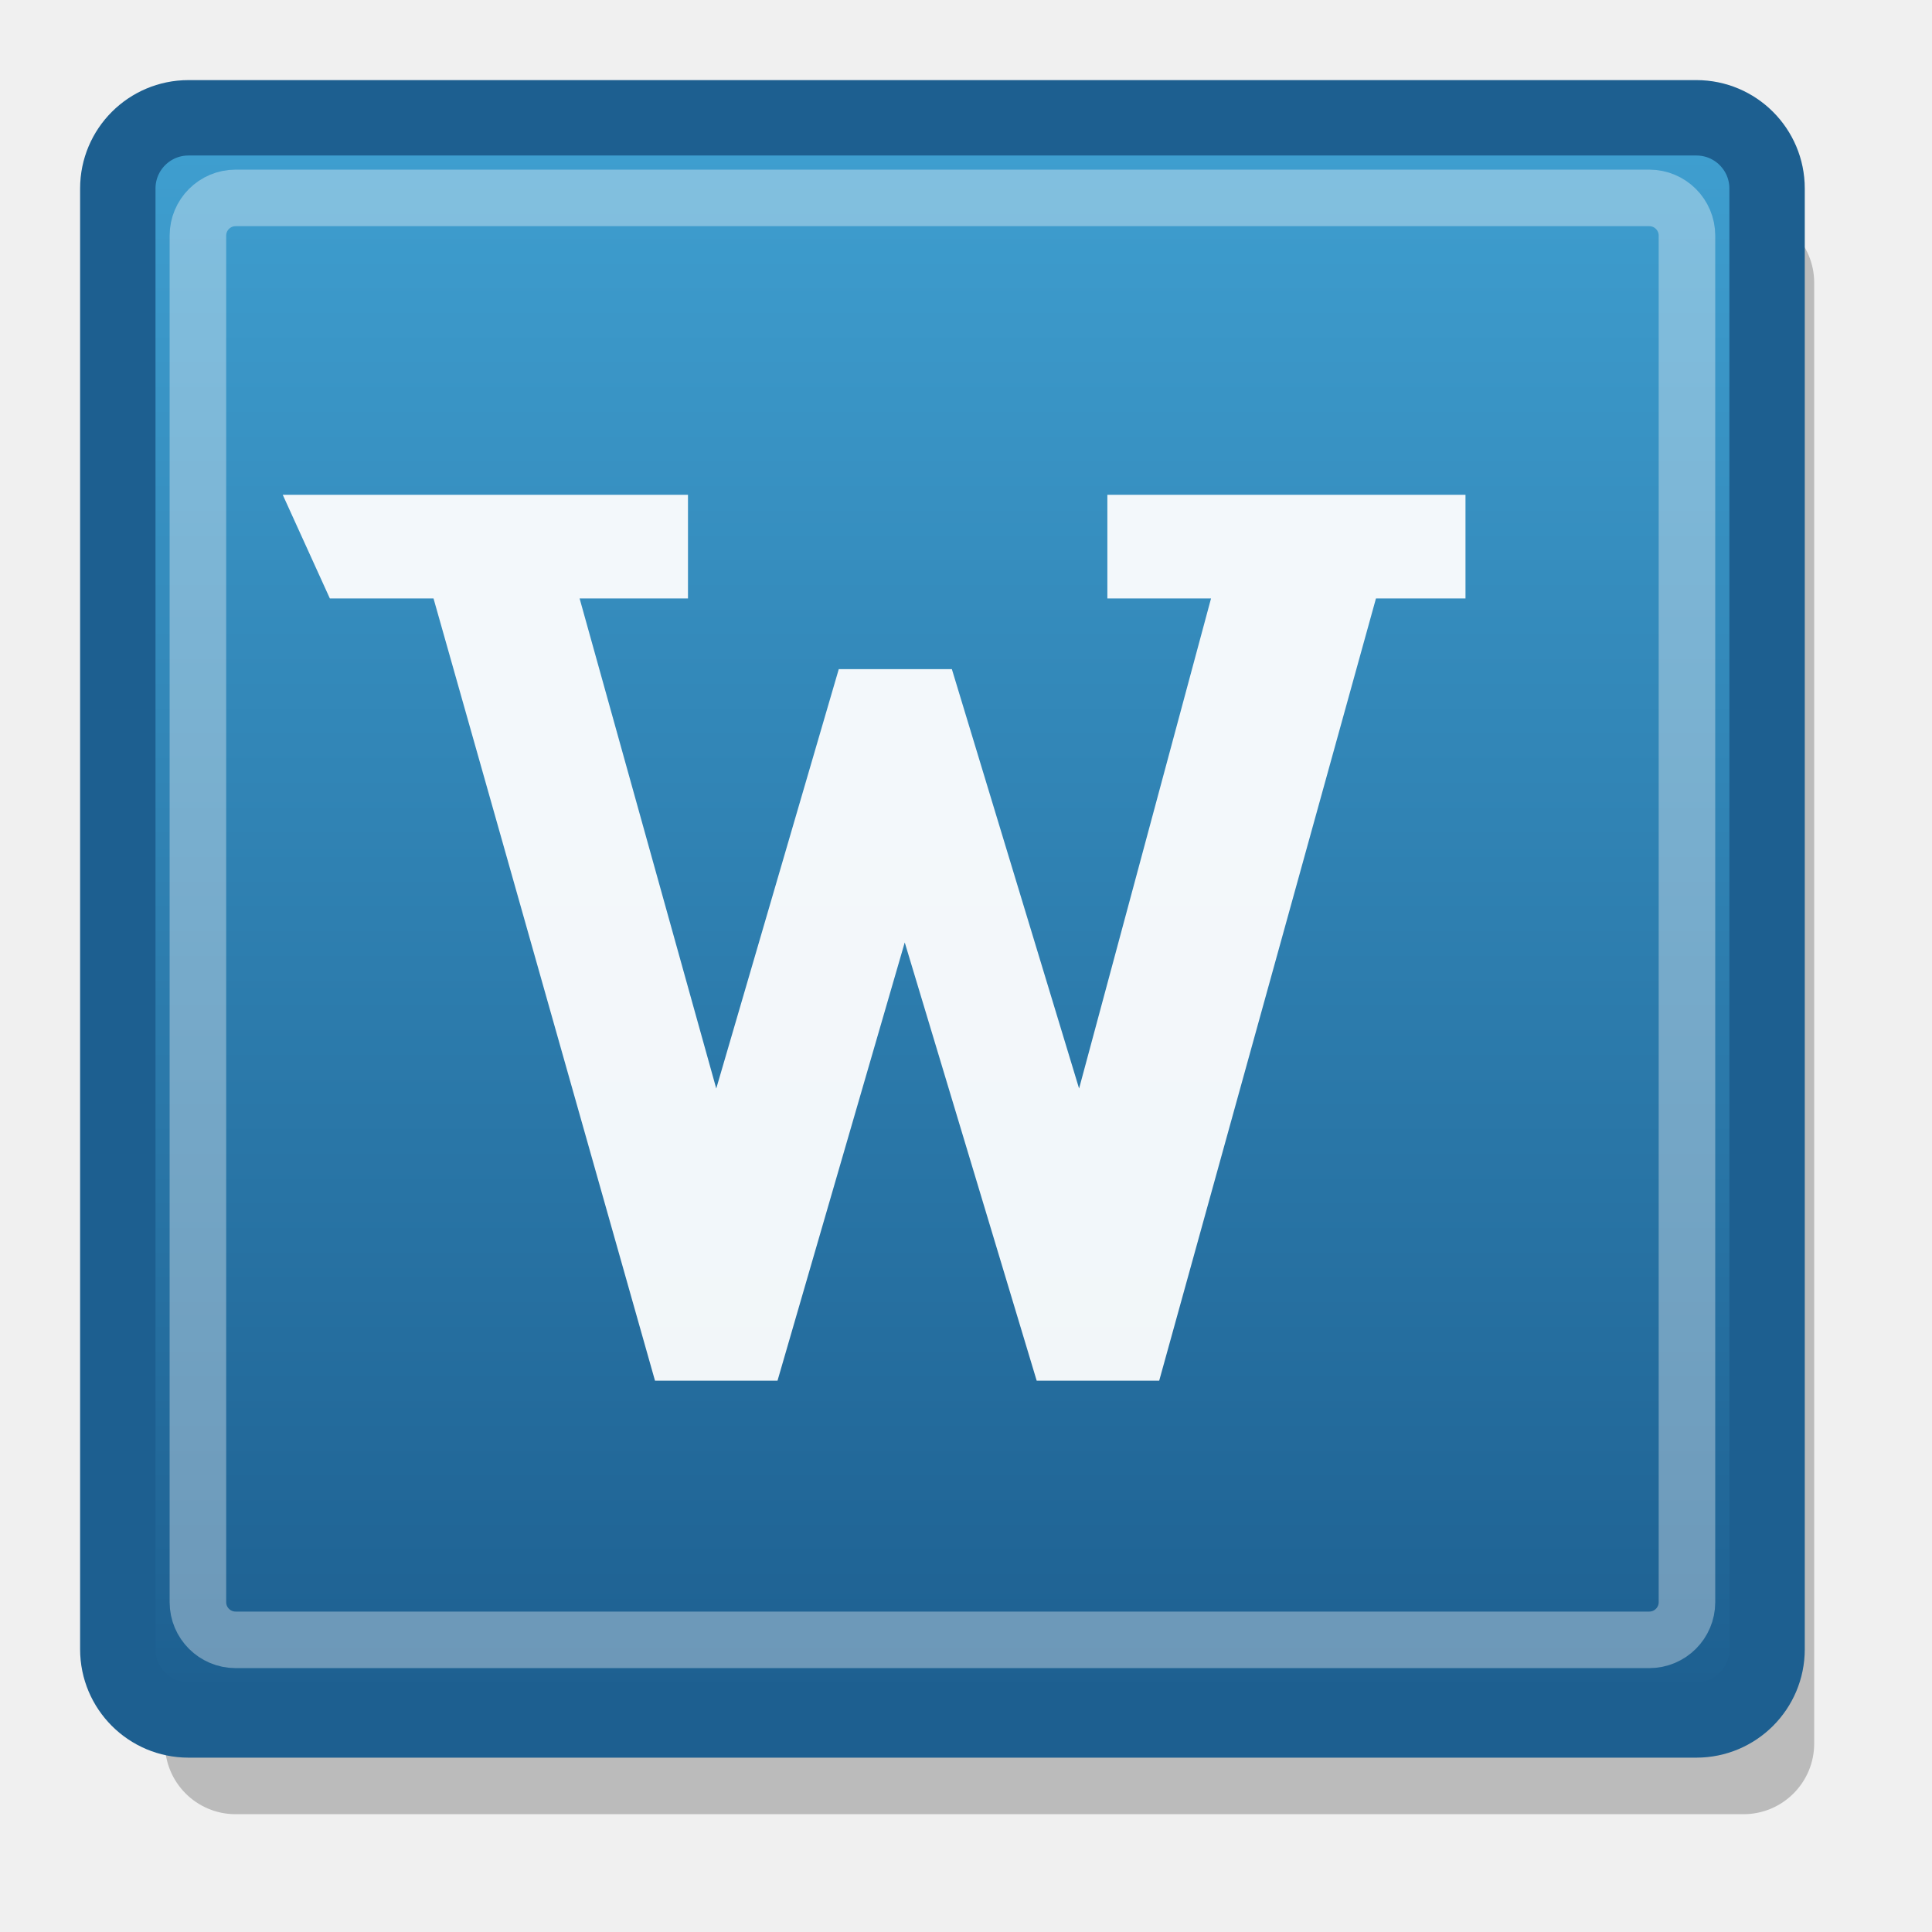
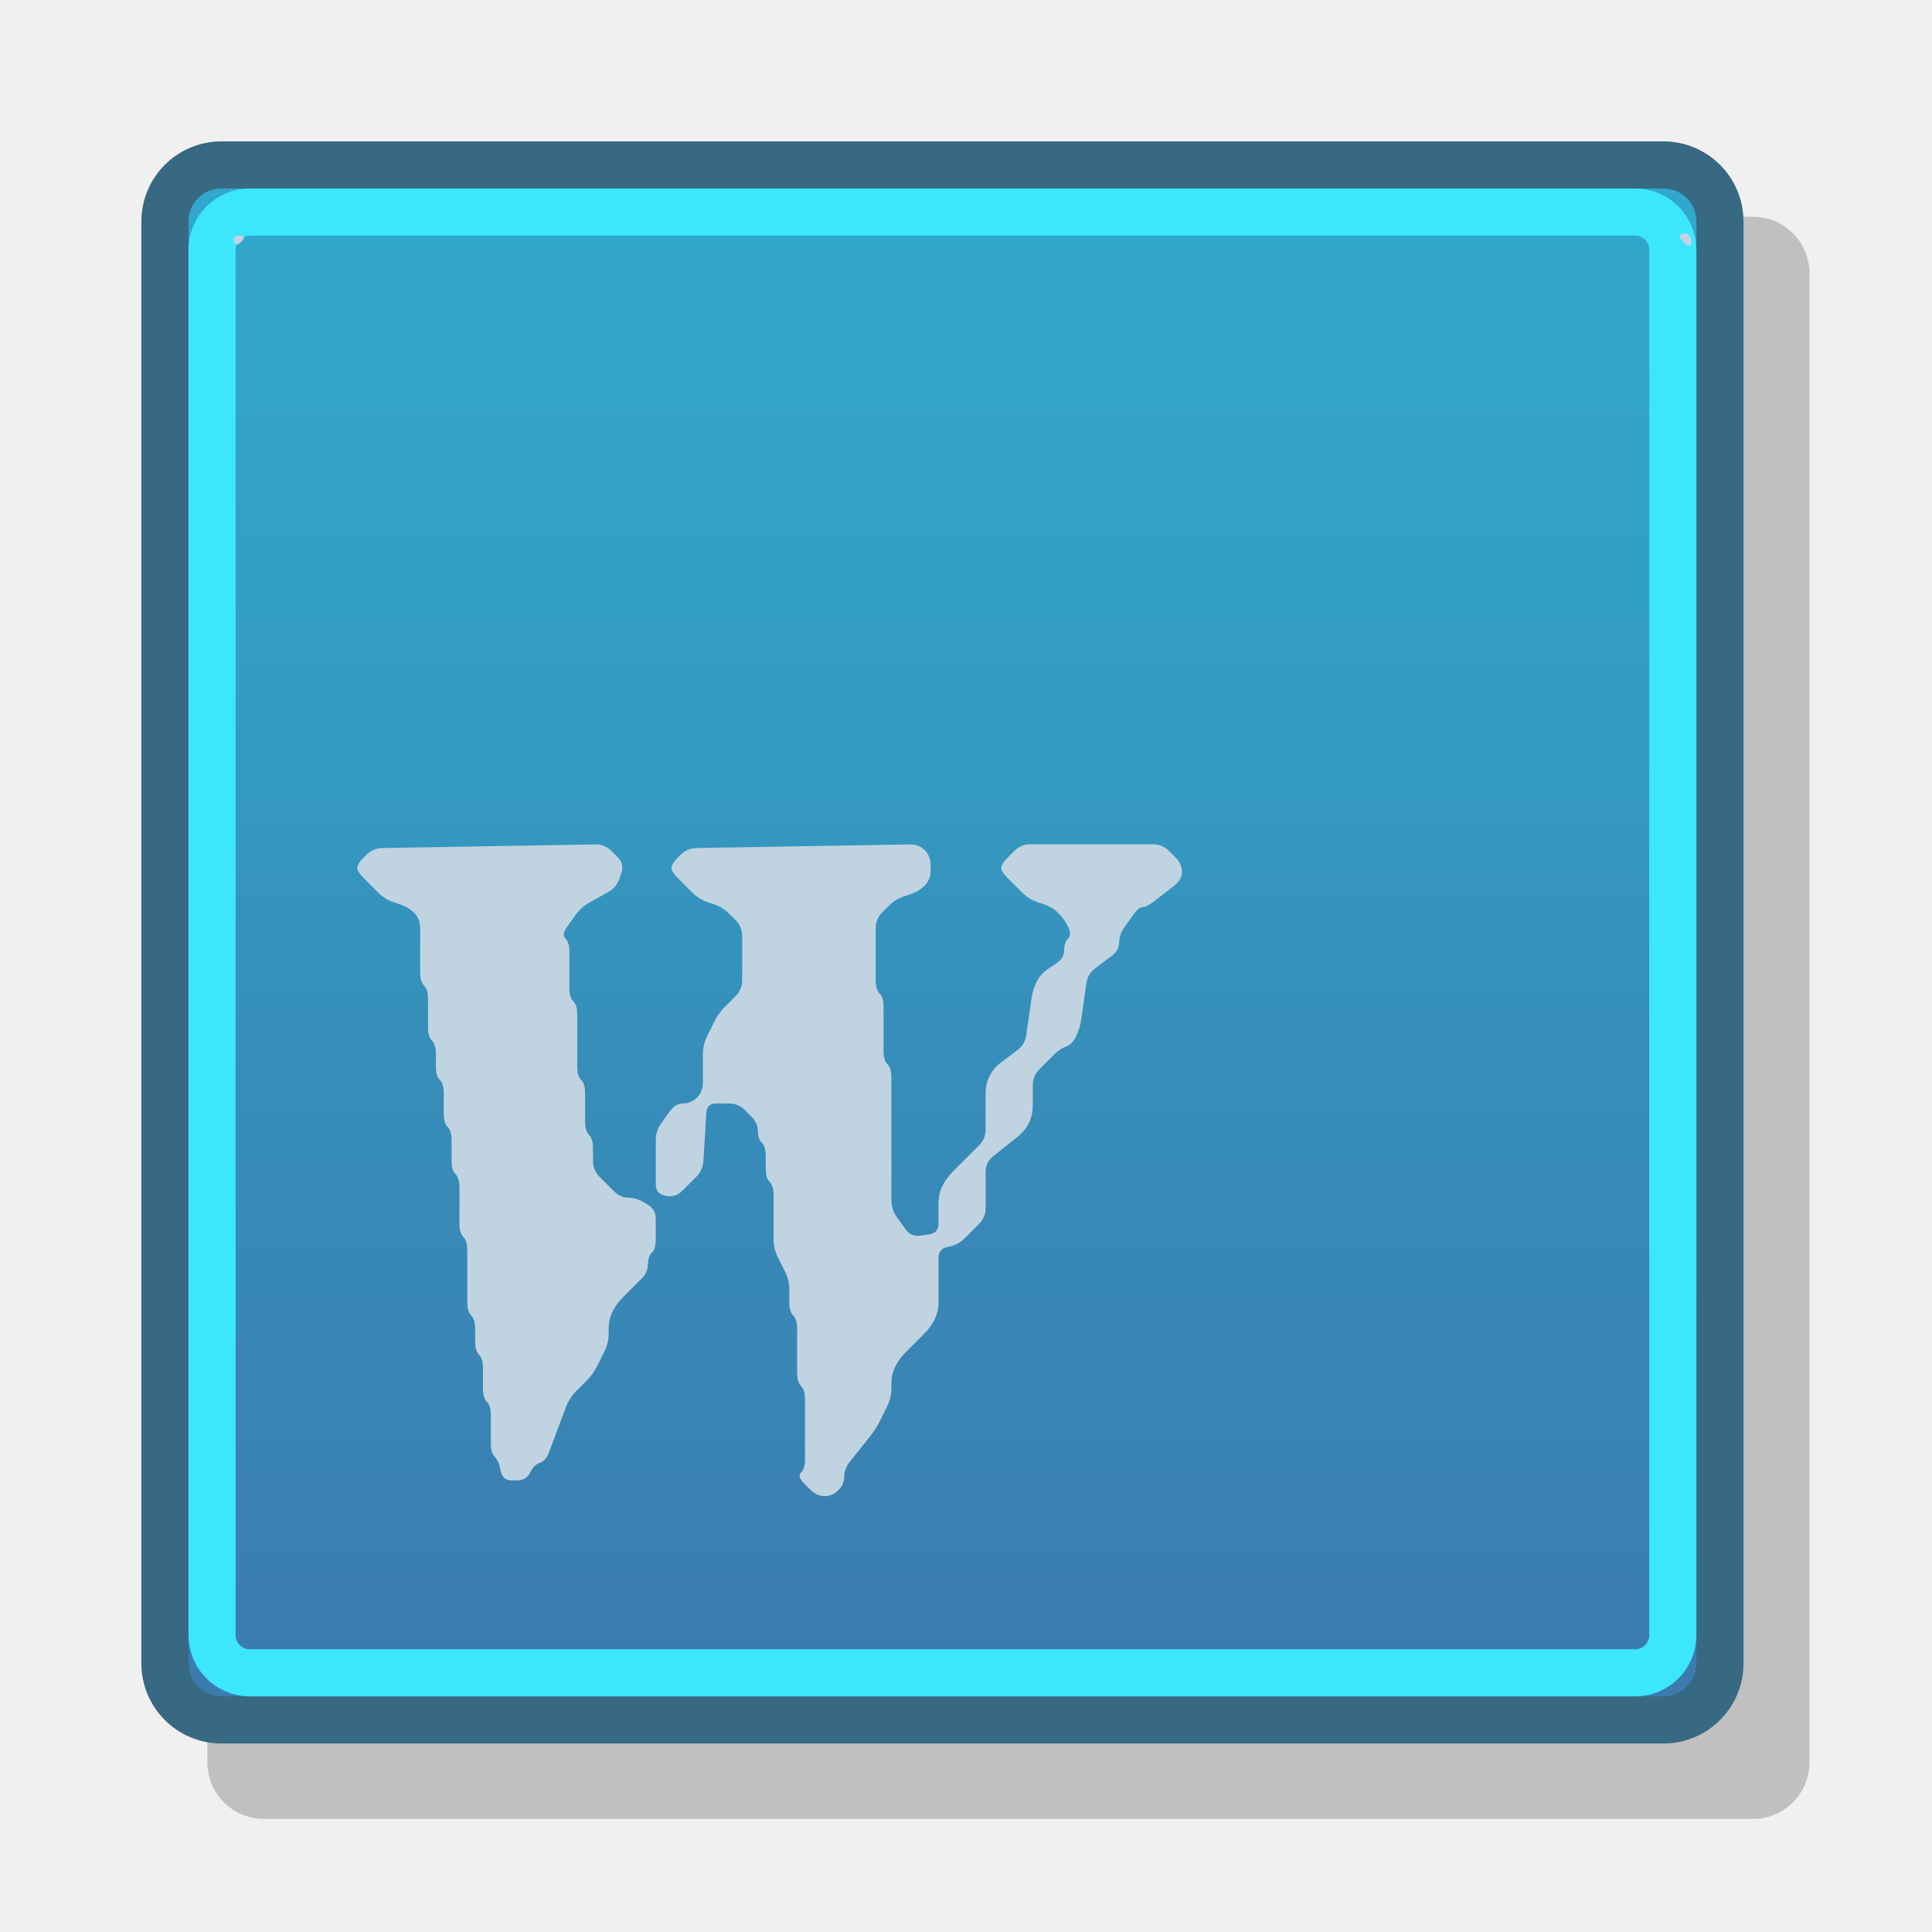
<svg xmlns="http://www.w3.org/2000/svg" width="41" height="41" viewBox="0 0 41 41">
  <defs>
-     <linearGradient id="b" x1="0" y1="0" x2="0" y2="1">
-       <stop offset="0" stop-color="#3f9fd0" />
-       <stop offset="1" stop-color="#1d5f90" />
+     <linearGradient id="tile" x1="0" y1="0" x2="0" y2="1">
+       <stop offset="0.000" stop-color="#31a8cc" />
+       <stop offset="0.200" stop-color="#33a1c8" />
+       <stop offset="0.400" stop-color="#3499c2" />
+       <stop offset="0.600" stop-color="#378cb9" />
+       <stop offset="0.800" stop-color="#3985b5" />
+       <stop offset="1.000" stop-color="#3b7aad" />
    </linearGradient>
  </defs>
-   <rect x="3.5" y="4.5" width="35" height="34" rx="1.5" fill="#000000" fill-opacity="0.22" />
-   <rect x="2.5" y="2.5" width="35" height="34" rx="1.5" fill="url(#b)" stroke="#1d5f90" stroke-width="1.6" />
-   <rect x="4.2" y="4.2" width="31.6" height="30.6" rx="0.8" fill="none" stroke="#ffffff" stroke-opacity="0.35" stroke-width="1.2" />
-   <g fill="#ffffff" fill-opacity="0.94" transform="translate(20,20) scale(1) translate(-20,-20)">
-     <path d="M6,10.5 h8.6 v2.2 h-2.3 l2.9,10.4 2.6,-8.9 h2.4 l2.7,8.9 2.8,-10.4 h-2.2 v-2.2 h7.6 v2.2 h-1.9 l-4.6,16.6 h-2.6 l-2.8,-9.3 -2.7,9.3 h-2.6 l-4.7,-16.6 h-2.2 z" />
+   <rect x="4.4" y="4.6" width="34.0" height="34.0" rx="1.2" fill="#000000" fill-opacity="0.20" />
+   <rect x="3.5" y="3.5" width="33.0" height="33.0" rx="1.2" fill="url(#tile)" stroke="#376982" stroke-width="1" />
+   <rect x="4.5" y="4.5" width="31.0" height="31.0" rx="0.8" fill="none" stroke="#3ce6fd" stroke-width="1" />
+   <g transform="scale(0.166667)" fill="#bfd4e0" fill-rule="evenodd">
+     <path d="M29.75,30.75 L29.75,30.75 Q29.50,30.00 30.50,30.00 L30.50,30.00 Q31.50,30.00 30.75,30.75 L30.75,30.75 Q30.00,31.50 29.75,30.75 Z M214.25,30.75 L214.25,30.75 Q213.50,30.00 214.25,29.75 L214.25,29.75 Q215.00,29.50 215.25,30.25 L215.25,30.25 Q215.50,31.00 215.25,31.25 L215.25,31.25 Q215.00,31.50 214.25,30.75 Z M46.65,108.85 L46.65,108.85 Q47.50,108.00 48.70,107.98 L75.80,107.52 Q77.00,107.50 77.85,108.35 L78.65,109.15 Q79.50,110.00 79.12,111.14 L78.88,111.86 Q78.50,113.00 77.45,113.58 L75.05,114.92 Q74.00,115.50 73.30,116.48 L72.20,118.02 Q71.50,119.00 72.00,119.50 L72.00,119.50 Q72.50,120.00 72.50,121.20 L72.50,125.80 Q72.50,127.00 73.00,127.50 L73.00,127.50 Q73.50,128.00 73.50,129.20 L73.50,135.80 Q73.50,137.00 74.00,137.50 L74.00,137.50 Q74.50,138.00 74.50,139.20 L74.50,142.80 Q74.50,144.00 75.00,144.50 L75.00,144.50 Q75.50,145.00 75.50,146.20 L75.50,147.80 Q75.50,149.00 76.35,149.85 L78.15,151.65 Q79.00,152.50 80.00,152.50 L80.00,152.50 Q81.00,152.50 82.03,153.12 L82.47,153.38 Q83.50,154.00 83.50,155.20 L83.50,157.80 Q83.50,159.00 83.00,159.50 L83.00,159.50 Q82.50,160.00 82.50,161.00 L82.50,161.00 Q82.50,162.00 81.65,162.85 L79.35,165.15 Q78.50,166.00 78.00,167.00 L78.00,167.00 Q77.50,168.00 77.50,169.20 L77.50,169.80 Q77.50,171.00 76.96,172.07 L76.04,173.93 Q75.50,175.00 74.65,175.85 L73.35,177.15 Q72.50,178.00 72.08,179.12 L69.92,184.88 Q69.50,186.00 68.75,186.25 L68.75,186.25 Q68.00,186.50 67.50,187.50 L67.50,187.50 Q67.00,188.50 65.80,188.50 L65.20,188.50 Q64.00,188.50 63.76,187.32 L63.74,187.18 Q63.50,186.00 63.00,185.50 L63.00,185.50 Q62.50,185.00 62.50,183.80 L62.50,180.20 Q62.50,179.00 62.00,178.50 L62.00,178.50 Q61.50,178.00 61.50,176.80 L61.50,174.20 Q61.50,173.00 61.00,172.50 L61.00,172.50 Q60.50,172.00 60.50,170.80 L60.50,169.20 Q60.50,168.00 60.00,167.50 L60.00,167.50 Q59.50,167.00 59.50,165.80 L59.50,159.20 Q59.50,158.00 59.00,157.50 L59.00,157.50 Q58.50,157.00 58.50,155.80 L58.50,151.20 Q58.50,150.00 58.00,149.50 L58.00,149.50 Q57.50,149.00 57.50,147.80 L57.50,145.20 Q57.50,144.00 57.00,143.50 L57.00,143.50 Q56.50,143.00 56.50,141.80 L56.50,139.20 Q56.50,138.00 56.00,137.50 L56.00,137.50 Q55.50,137.00 55.50,135.80 L55.50,134.20 Q55.50,133.00 55.00,132.50 L55.00,132.50 Q54.50,132.00 54.50,130.80 L54.50,127.20 Q54.50,126.00 54.00,125.50 L54.00,125.50 Q53.50,125.00 53.50,123.80 L53.50,118.20 Q53.50,117.00 52.75,116.25 L52.75,116.25 Q52.00,115.50 50.86,115.12 L50.14,114.88 Q49.00,114.50 48.15,113.65 L46.35,111.85 Q45.50,111.00 45.50,110.50 L45.50,110.50 Q45.50,110.00 46.35,109.15 Z M86.65,108.85 L86.65,108.85 Q87.50,108.00 88.70,107.98 L115.80,107.52 Q117.00,107.50 117.75,108.25 L117.75,108.25 Q118.50,109.00 118.50,110.20 L118.50,110.80 Q118.50,112.00 117.75,112.75 L117.75,112.75 Q117.00,113.50 115.86,113.88 L115.14,114.12 Q114.00,114.50 113.15,115.35 L112.35,116.15 Q111.50,117.00 111.50,118.20 L111.50,124.80 Q111.50,126.00 112.00,126.50 L112.00,126.50 Q112.50,127.00 112.50,128.20 L112.50,133.80 Q112.50,135.00 113.00,135.50 L113.00,135.50 Q113.50,136.00 113.50,137.20 L113.50,152.80 Q113.50,154.00 114.20,154.98 L115.30,156.52 Q116.00,157.50 117.19,157.33 L118.31,157.17 Q119.50,157.00 119.50,155.80 L119.50,153.20 Q119.50,152.00 120.00,151.00 L120.00,151.00 Q120.50,150.00 121.35,149.15 L124.65,145.85 Q125.50,145.00 125.50,143.80 L125.50,139.20 Q125.50,138.00 126.00,137.00 L126.00,137.00 Q126.50,136.00 127.46,135.28 L129.54,133.72 Q130.50,133.00 130.67,131.81 L131.33,127.19 Q131.50,126.00 132.00,125.00 L132.00,125.00 Q132.50,124.00 133.50,123.33 L134.50,122.67 Q135.50,122.00 135.50,121.00 L135.50,121.00 Q135.50,120.00 136.00,119.50 L136.00,119.50 Q136.50,119.00 136.00,118.00 L136.00,118.00 Q135.50,117.00 134.75,116.25 L134.75,116.25 Q134.00,115.50 132.86,115.12 L132.14,114.88 Q131.00,114.50 130.15,113.65 L128.35,111.85 Q127.50,111.00 127.50,110.50 L127.50,110.50 Q127.50,110.00 128.35,109.15 L129.15,108.35 Q130.00,107.50 131.20,107.50 L146.80,107.50 Q148.00,107.50 148.85,108.35 L149.65,109.15 Q150.50,110.00 150.50,111.00 L150.50,111.00 Q150.50,112.00 149.55,112.74 L146.95,114.76 Q146.00,115.50 145.50,115.50 L145.50,115.50 Q145.00,115.50 144.30,116.48 L143.20,118.02 Q142.50,119.00 142.50,120.00 L142.50,120.00 Q142.50,121.00 141.54,121.72 L139.46,123.28 Q138.50,124.00 138.33,125.19 L137.67,129.81 Q137.50,131.00 137.00,132.00 L137.00,132.00 Q136.50,133.00 135.75,133.25 L135.75,133.25 Q135.00,133.50 134.15,134.35 L132.35,136.15 Q131.50,137.00 131.50,138.20 L131.50,140.80 Q131.50,142.00 131.00,143.00 L131.00,143.00 Q130.50,144.00 129.56,144.75 L126.44,147.25 Q125.50,148.00 125.50,149.20 L125.50,153.80 Q125.50,155.00 124.65,155.85 L122.85,157.65 Q122.00,158.50 120.82,158.74 L120.68,158.76 Q119.50,159.00 119.50,160.20 L119.50,165.80 Q119.50,167.00 119.00,168.00 L119.00,168.00 Q118.50,169.00 117.65,169.85 L115.35,172.15 Q114.50,173.00 114.00,174.00 L114.00,174.00 Q113.50,175.00 113.50,176.20 L113.50,176.80 Q113.50,178.00 112.96,179.07 L112.04,180.93 Q111.50,182.00 110.75,182.94 L108.25,186.06 Q107.50,187.00 107.50,188.00 L107.50,188.00 Q107.50,189.00 106.75,189.75 L106.75,189.75 Q106.00,190.50 105.00,190.50 L105.00,190.50 Q104.00,190.50 103.15,189.65 L102.35,188.85 Q101.50,188.00 102.00,187.50 L102.00,187.50 Q102.50,187.00 102.50,185.80 L102.50,178.20 Q102.50,177.00 102.00,176.50 L102.00,176.50 Q101.50,176.00 101.50,174.80 L101.50,169.20 Q101.50,168.00 101.00,167.50 L101.00,167.50 Q100.50,167.00 100.50,165.80 L100.50,164.20 Q100.50,163.00 99.96,161.93 L99.04,160.07 Q98.50,159.00 98.50,157.80 L98.50,152.20 Q98.50,151.00 98.00,150.50 L98.00,150.50 Q97.50,150.00 97.50,148.80 L97.50,147.20 Q97.50,146.00 97.00,145.50 L97.00,145.50 Q96.50,145.00 96.50,144.00 L96.50,144.00 Q96.50,143.00 95.65,142.15 L94.85,141.35 Q94.00,140.50 92.80,140.50 L91.20,140.50 Q90.00,140.50 89.93,141.70 L89.57,147.80 Q89.50,149.00 88.65,149.85 L86.85,151.65 Q86.00,152.50 84.82,152.26 L84.68,152.24 Q83.50,152.00 83.50,150.80 L83.50,145.20 Q83.50,144.00 84.20,143.02 L85.30,141.48 Q86.00,140.50 87.00,140.50 L87.00,140.50 Q88.00,140.50 88.75,139.75 L88.75,139.75 Q89.50,139.00 89.50,137.80 L89.50,134.20 Q89.50,133.00 90.04,131.93 L90.96,130.07 Q91.50,129.00 92.35,128.15 L93.65,126.85 Q94.50,126.00 94.50,124.80 L94.50,119.20 Q94.50,118.00 93.65,117.15 L92.85,116.35 Q92.00,115.50 90.86,115.12 L90.14,114.88 Q89.00,114.50 88.15,113.65 L86.35,111.85 Q85.50,111.00 85.50,110.50 L85.50,110.50 Q85.50,110.00 86.35,109.15 Z" />
  </g>
</svg>
